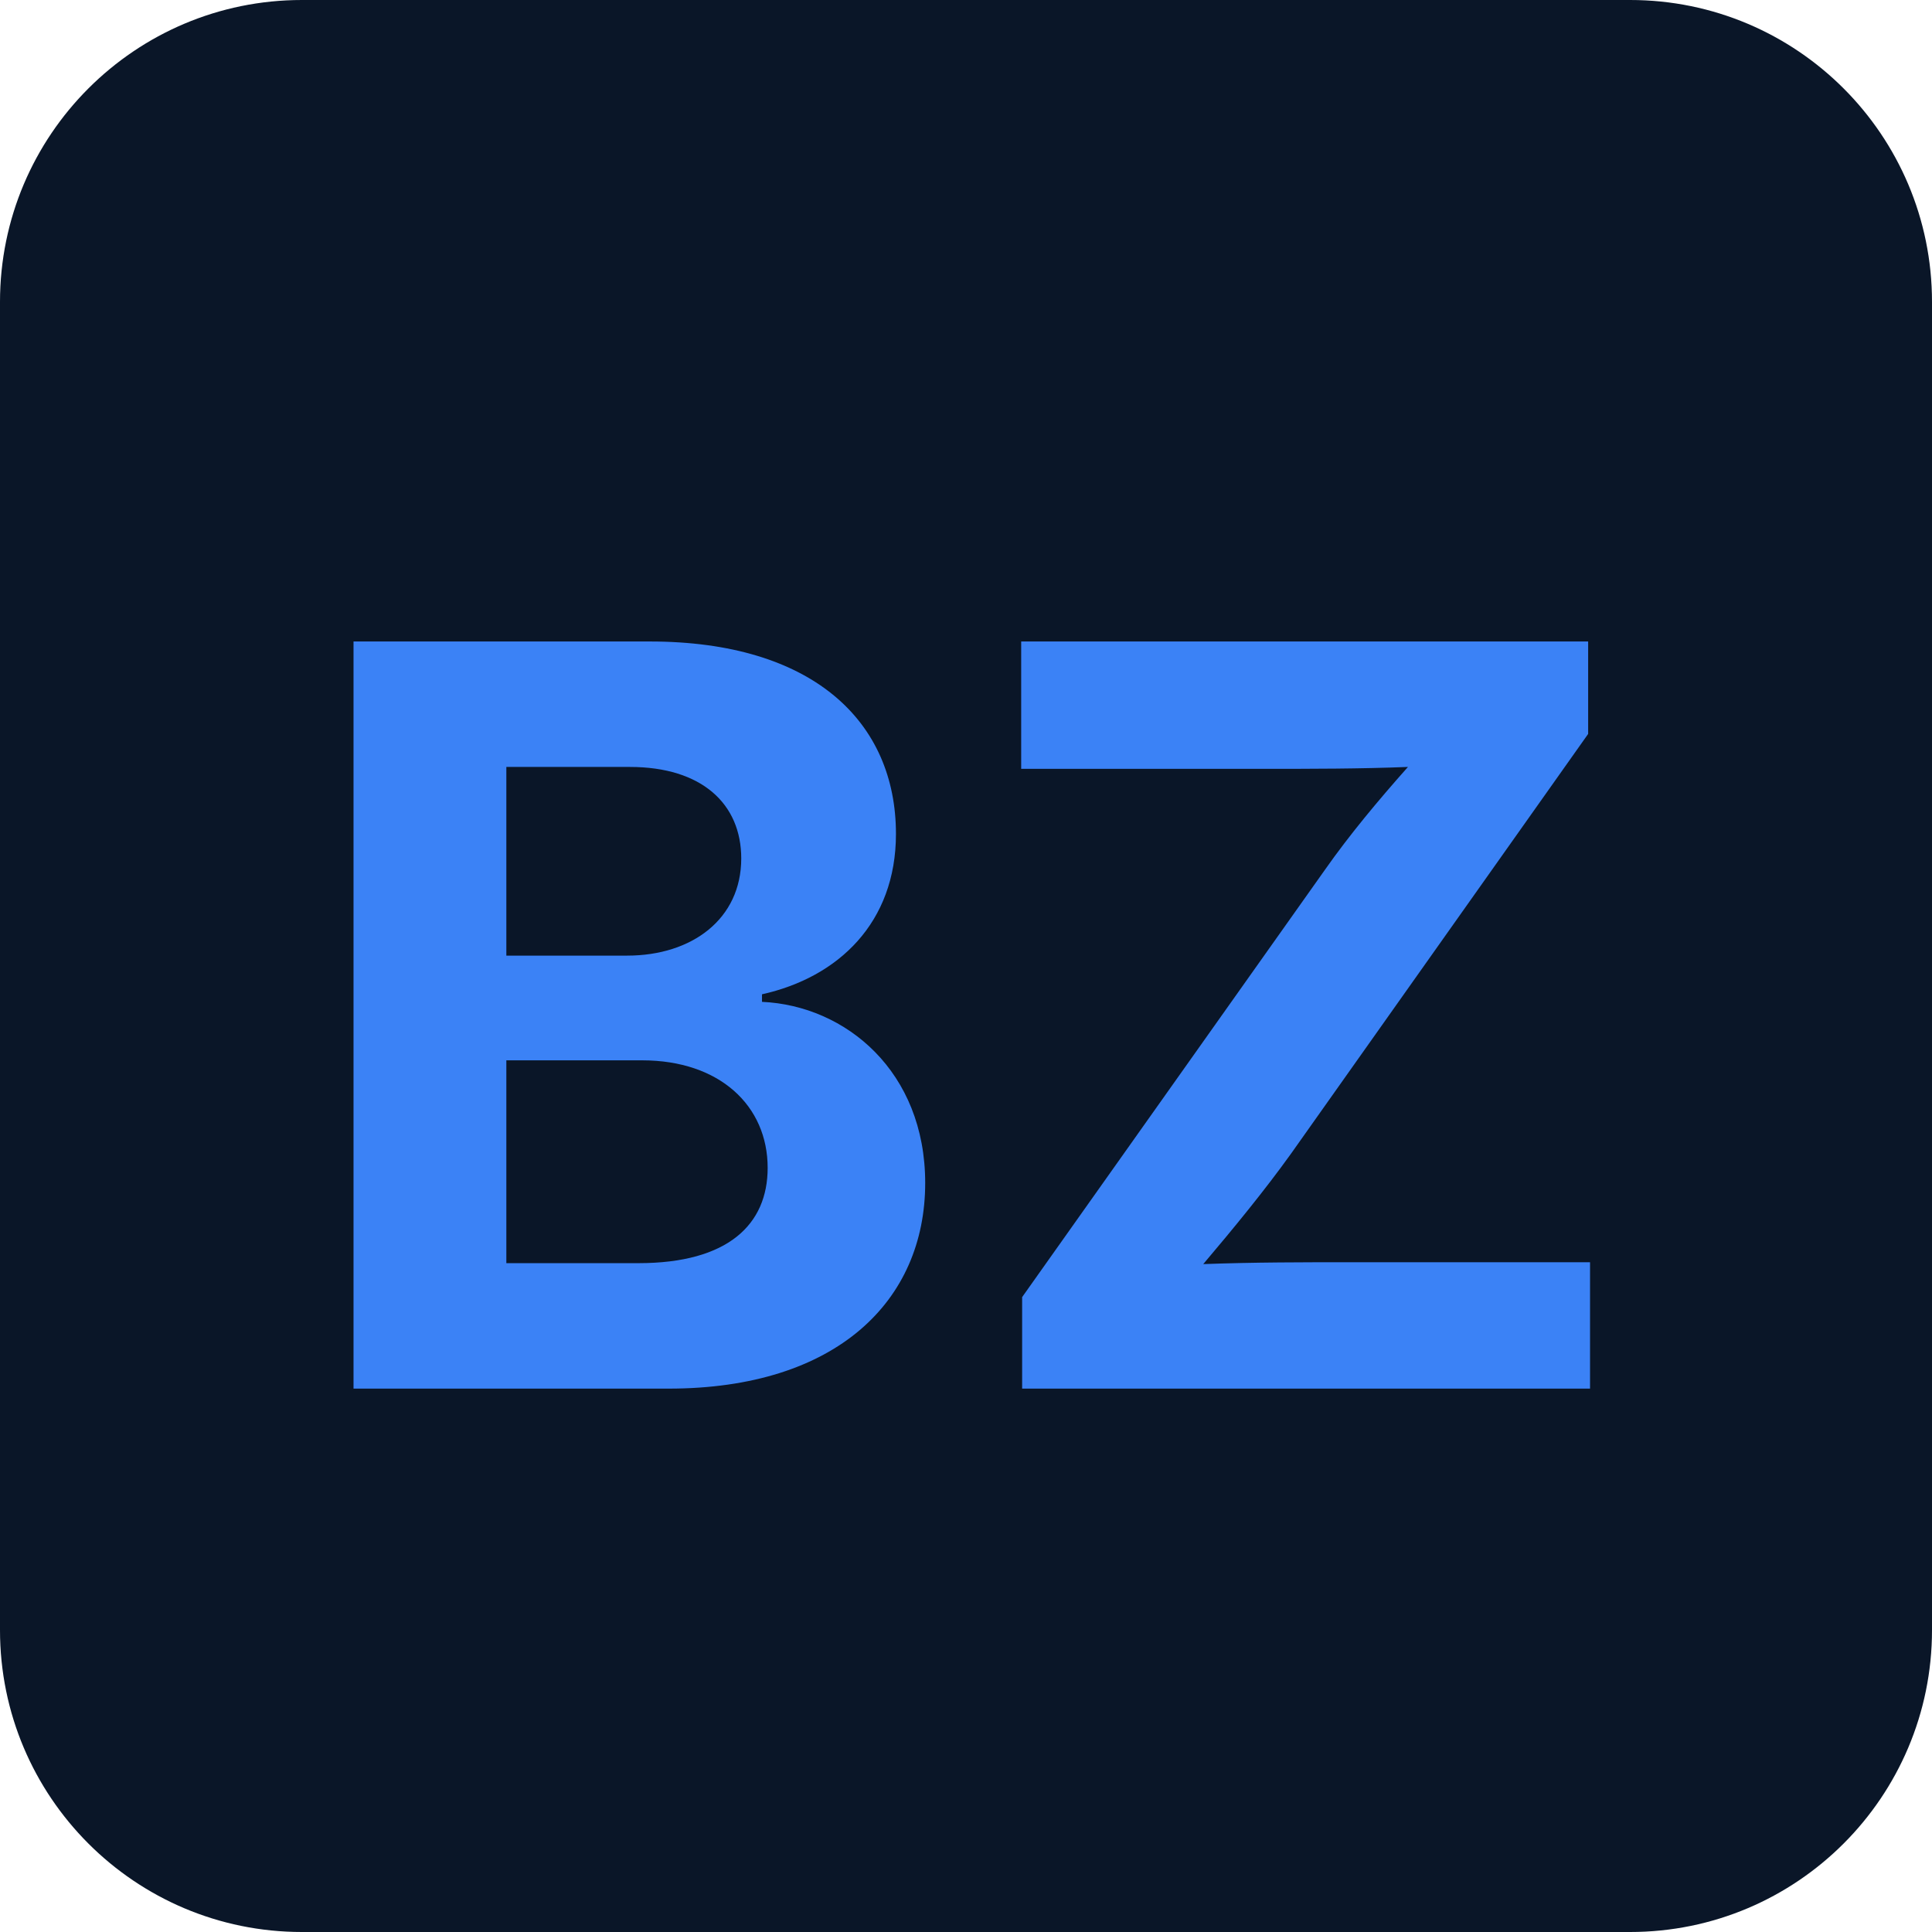
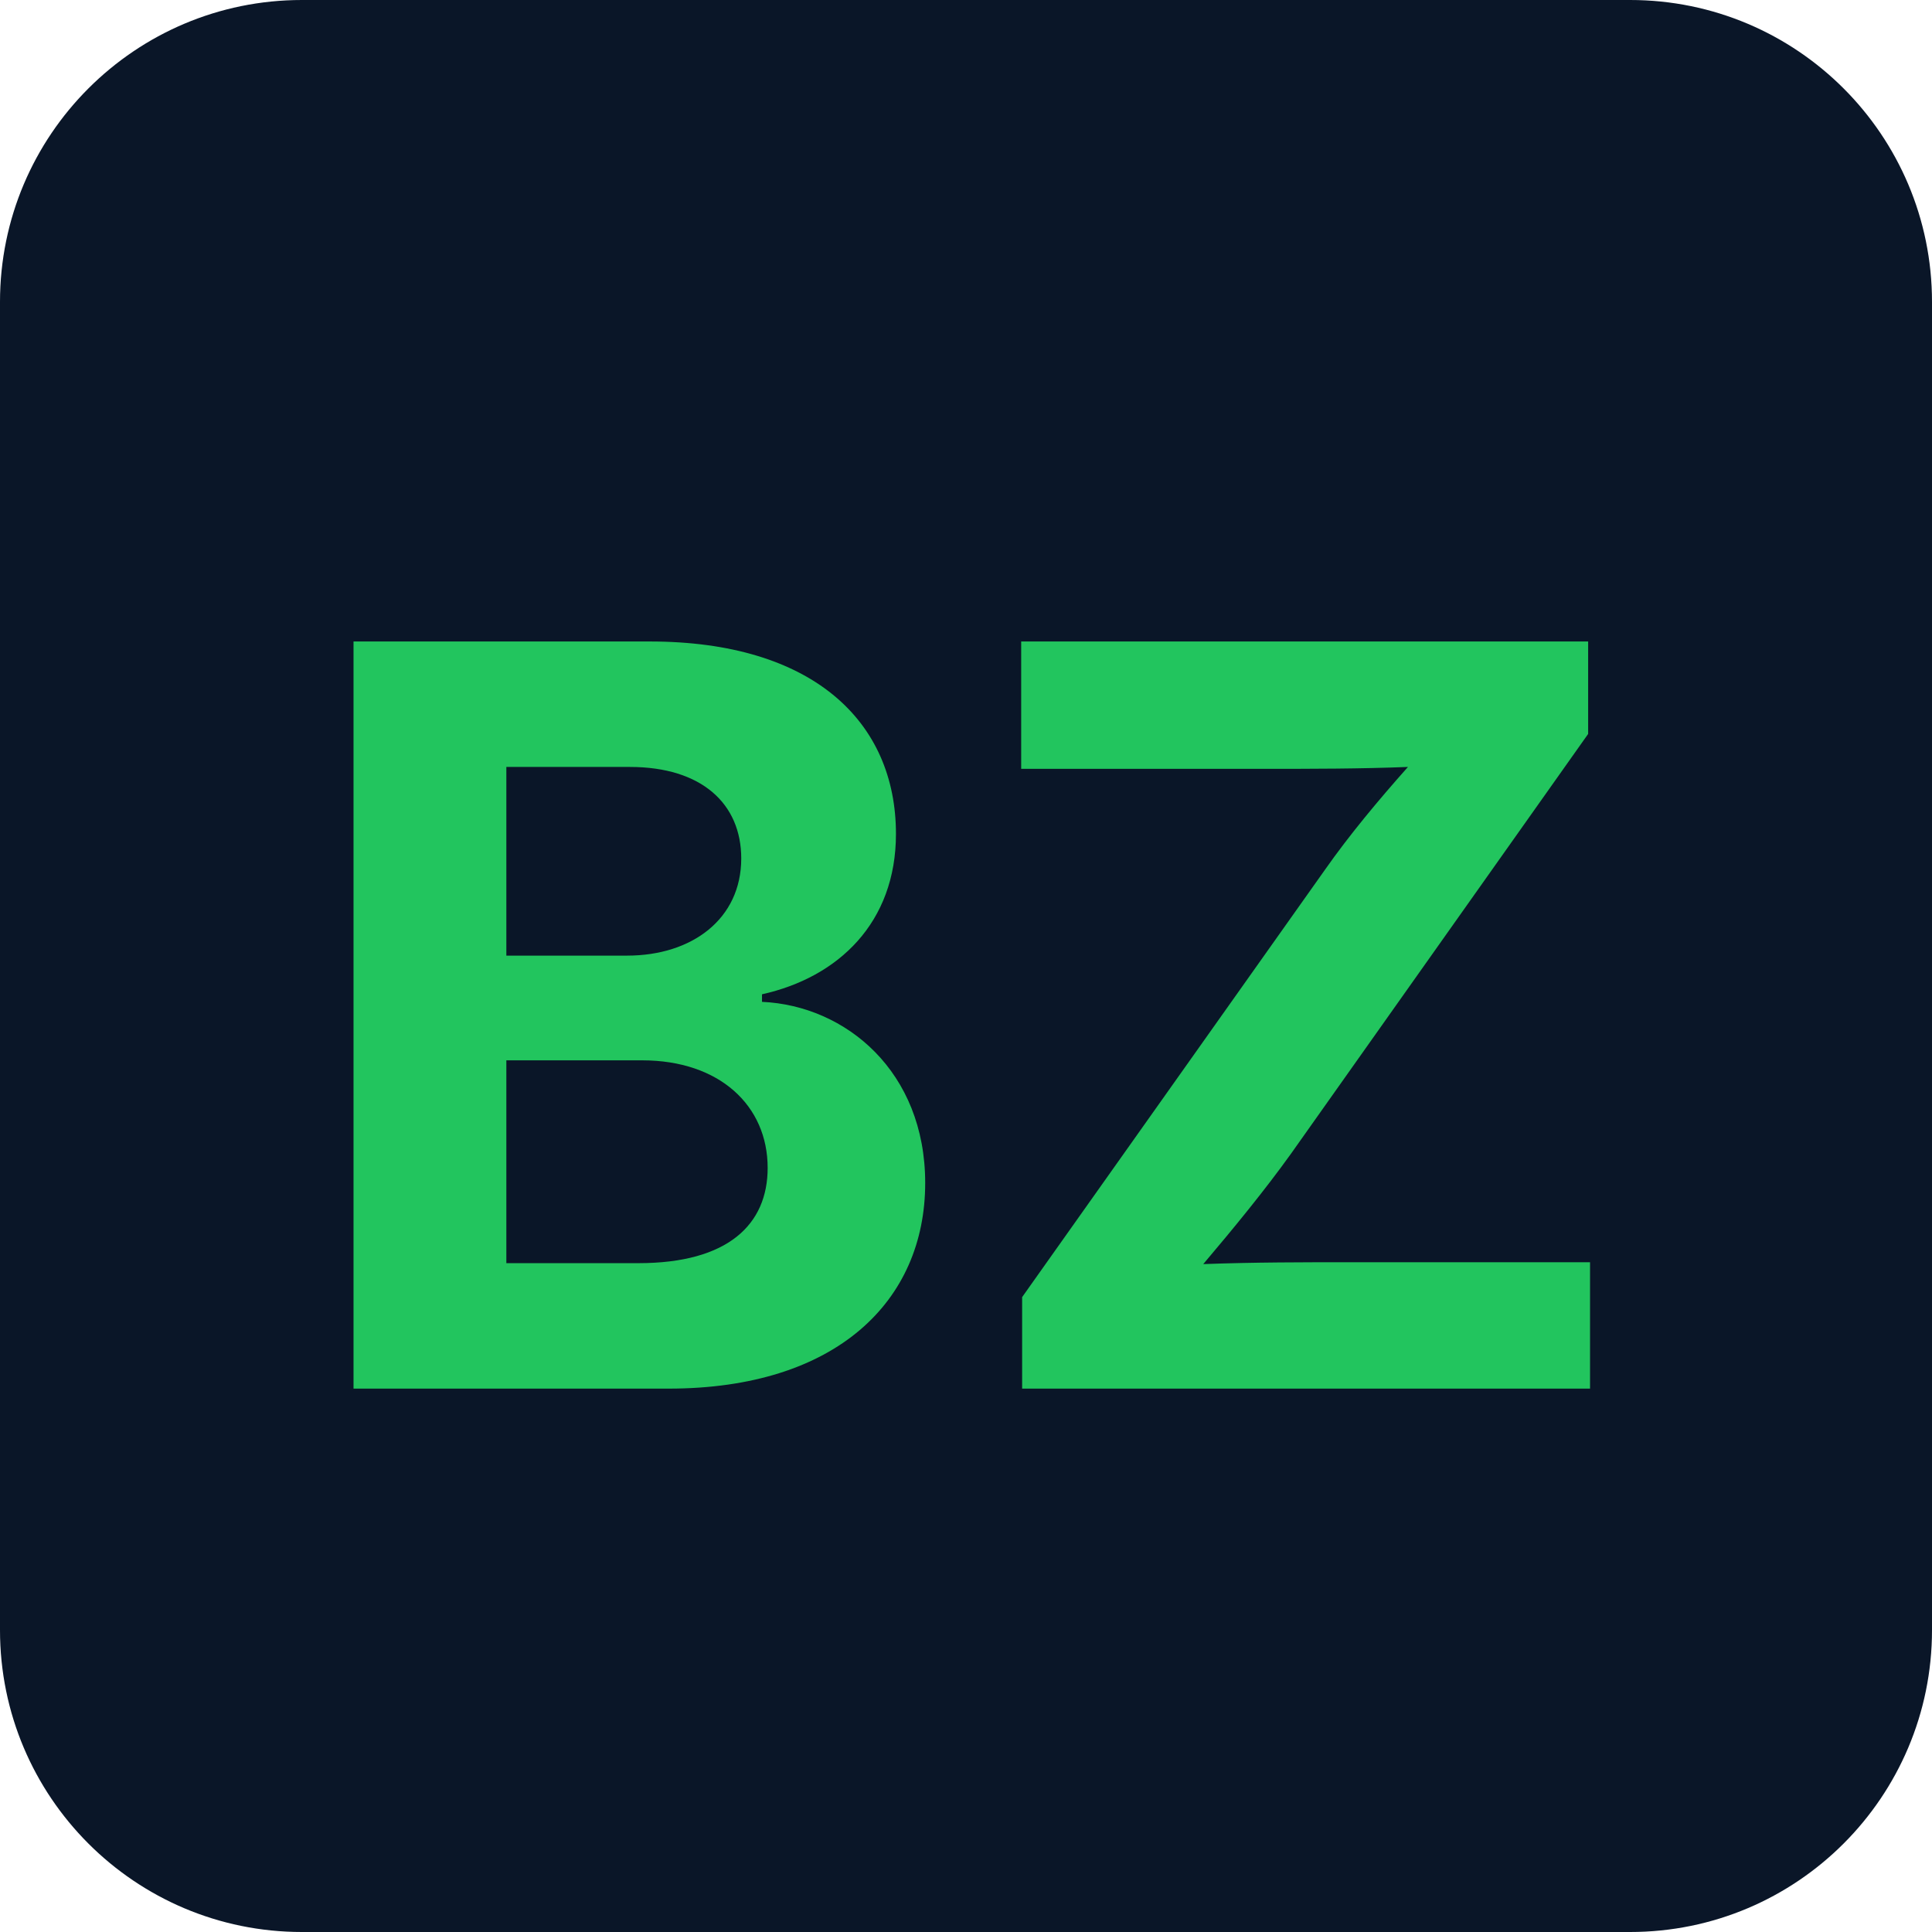
<svg xmlns="http://www.w3.org/2000/svg" viewBox="0 0 32 32">
  <rect width="32" height="32" rx="5" fill="#0a1628" />
-   <text x="16" y="23" text-anchor="middle" fill="#3b82f6" font-family="system-ui, -apple-system, sans-serif" font-weight="700" font-size="17">BZ</text>
+   <text x="16" y="23" text-anchor="middle" fill="#22c55e" font-family="system-ui, -apple-system, sans-serif" font-weight="700" font-size="17">BZ</text>
</svg>
